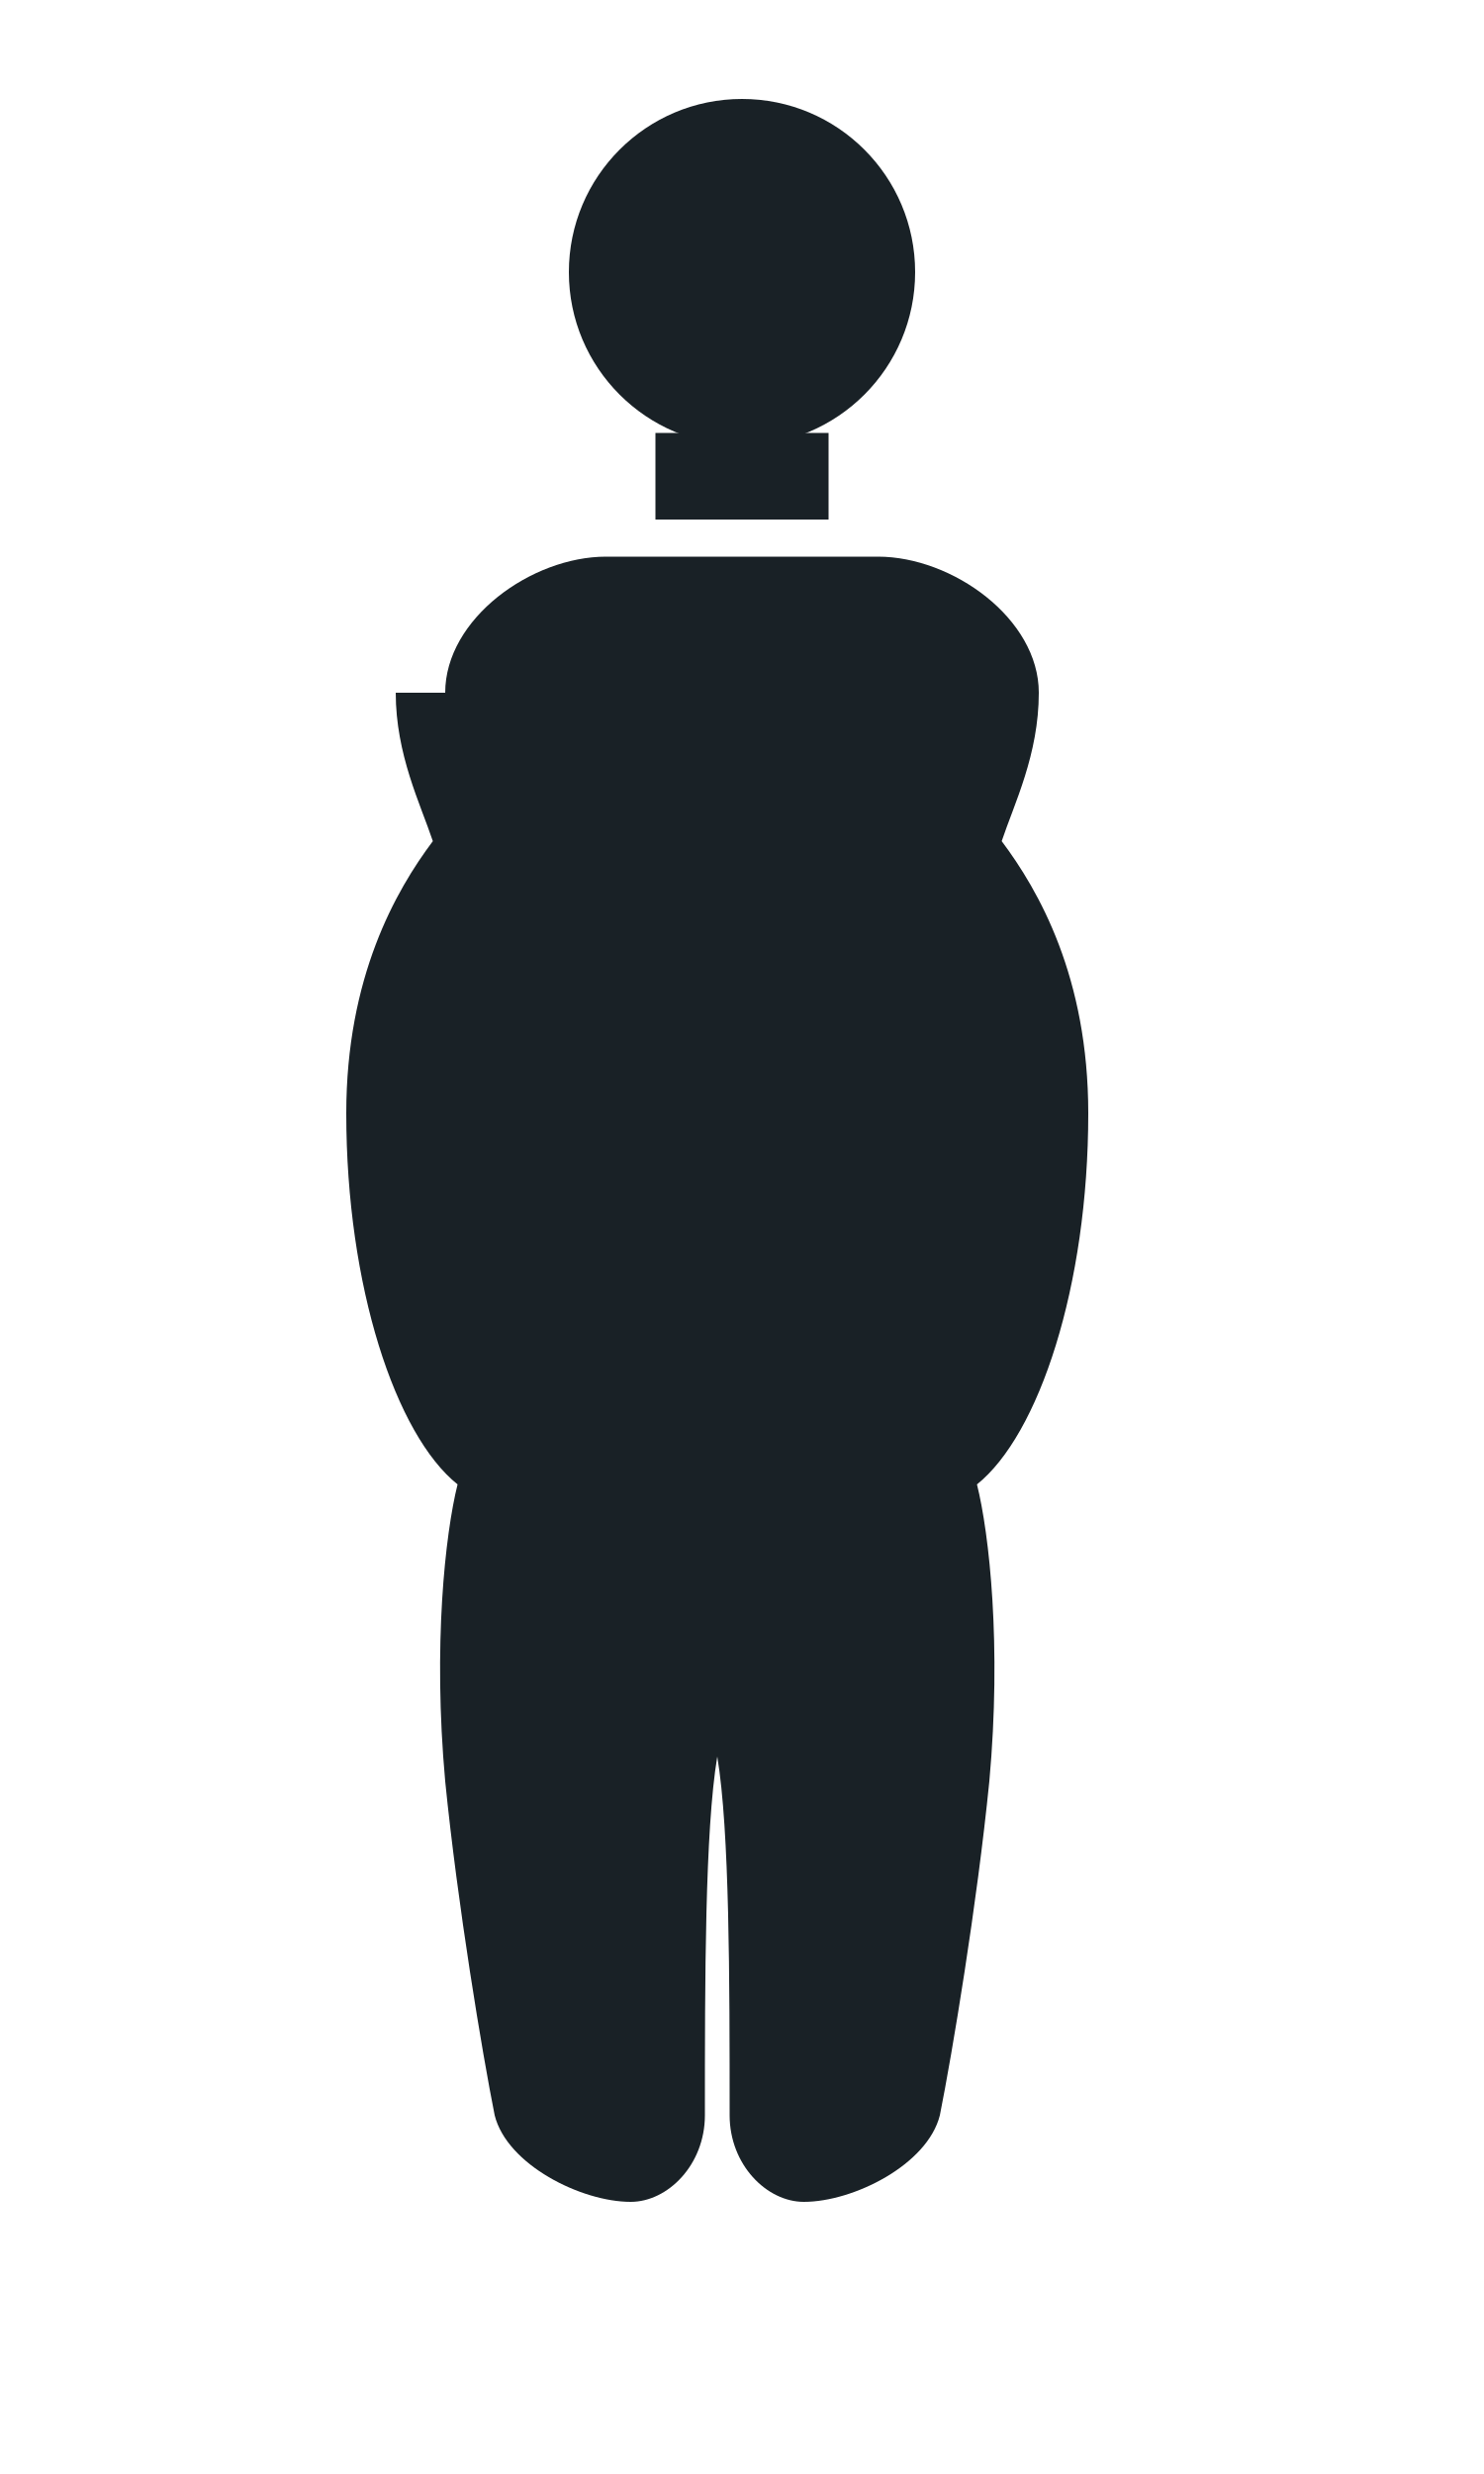
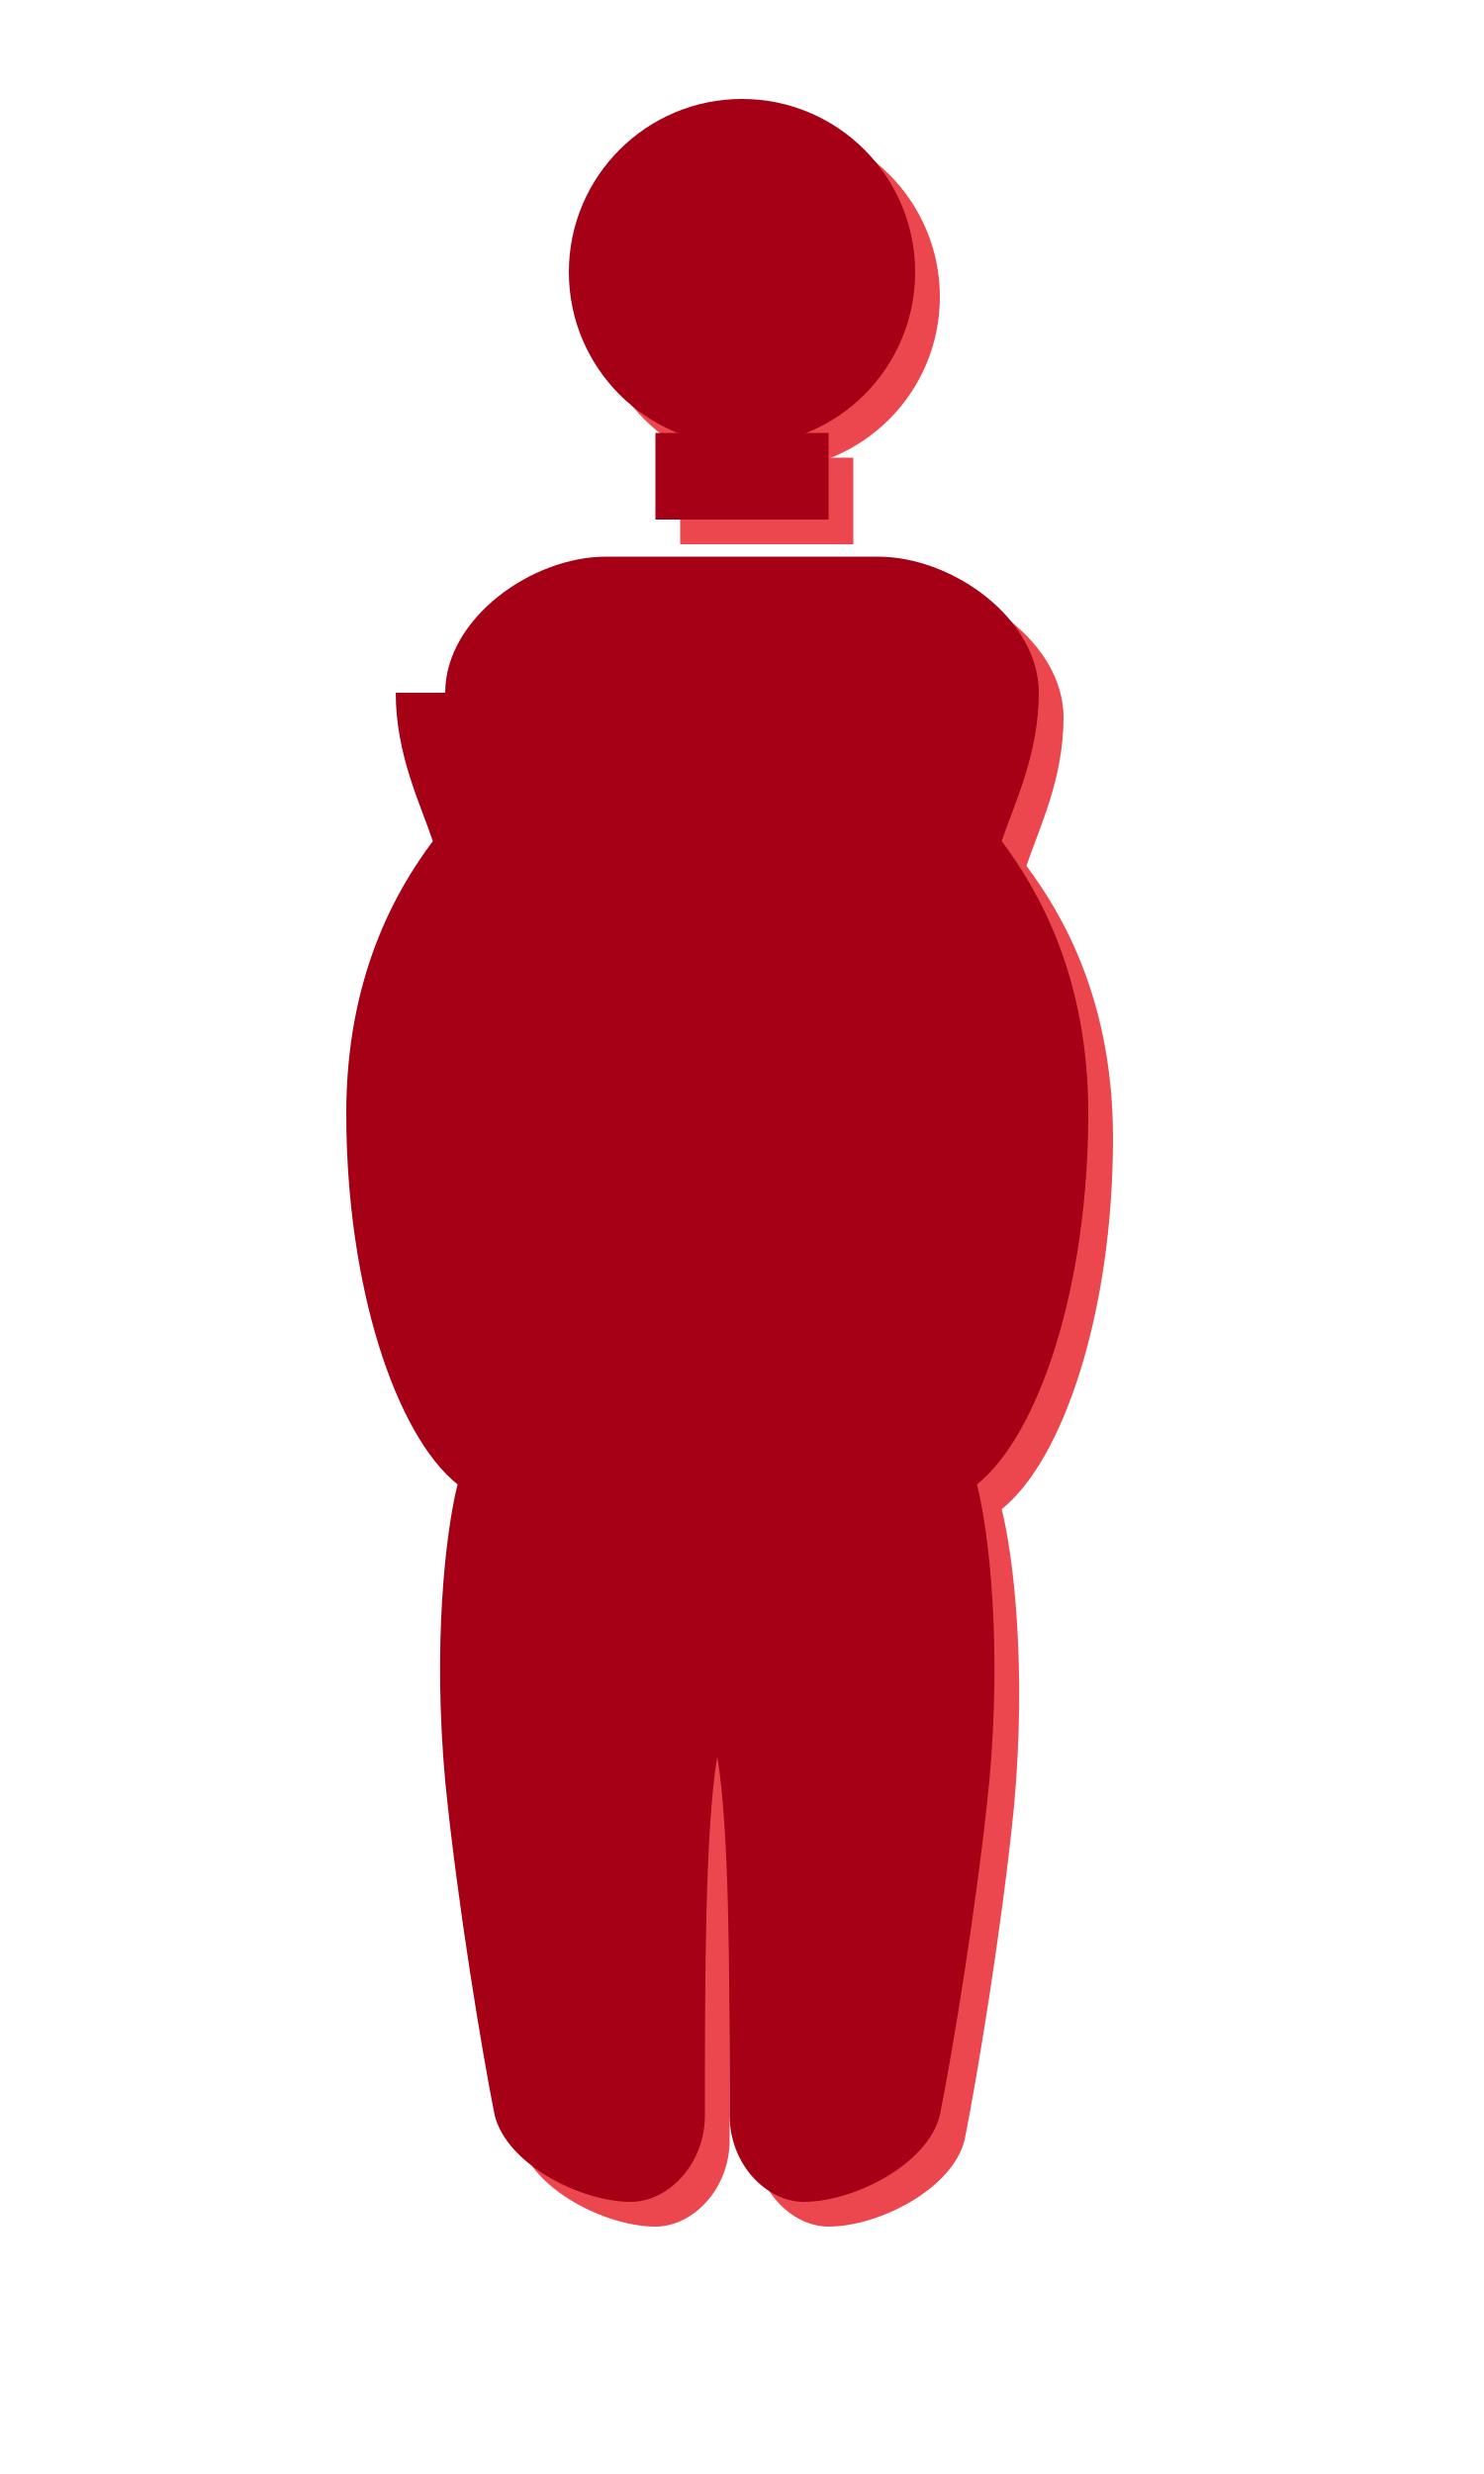
<svg xmlns="http://www.w3.org/2000/svg" viewBox="0 0 120 200" fill="none" aria-hidden="true">
-   <circle cx="60" cy="22" r="14" fill="#192126" />
-   <path d="M53 35h14v7h-14z" fill="#192126" />
-   <path d="M36 56c0-6 7-11 13-11h22c6 0 13 5 13 11 0 5-2 9-3 12 3 4 7 11 7 22 0 14-4 26-9 30 1 4 2 13 1 24-1 10-3 22-4 27-1 4-7 7-11 7-3 0-6-3-6-7 0-11 0-23-1-29-1 6-1 18-1 29 0 4-3 7-6 7-4 0-10-3-11-7-1-5-3-17-4-27-1-11 0-20 1-24-5-4-9-16-9-30 0-11 4-18 7-22-1-3-3-7-3-12Z" fill="#192126" />
+   <defs>
+     <g id="s">
+       <circle cx="60" cy="22" r="14" />
+       <path d="M53 35h14v7h-14z" />
+       <path d="M36 56c0-6 7-11 13-11h22c6 0 13 5 13 11 0 5-2 9-3 12 3 4 7 11 7 22 0 14-4 26-9 30 1 4 2 13 1 24-1 10-3 22-4 27-1 4-7 7-11 7-3 0-6-3-6-7 0-11 0-23-1-29-1 6-1 18-1 29 0 4-3 7-6 7-4 0-10-3-11-7-1-5-3-17-4-27-1-11 0-20 1-24-5-4-9-16-9-30 0-11 4-18 7-22-1-3-3-7-3-12Z" />
+     </g>
+   </defs>
+   <use href="#s" x="2" y="2" fill="#E50914" opacity="0.75" />
+   <use href="#s" fill="#A50015" />
</svg>
